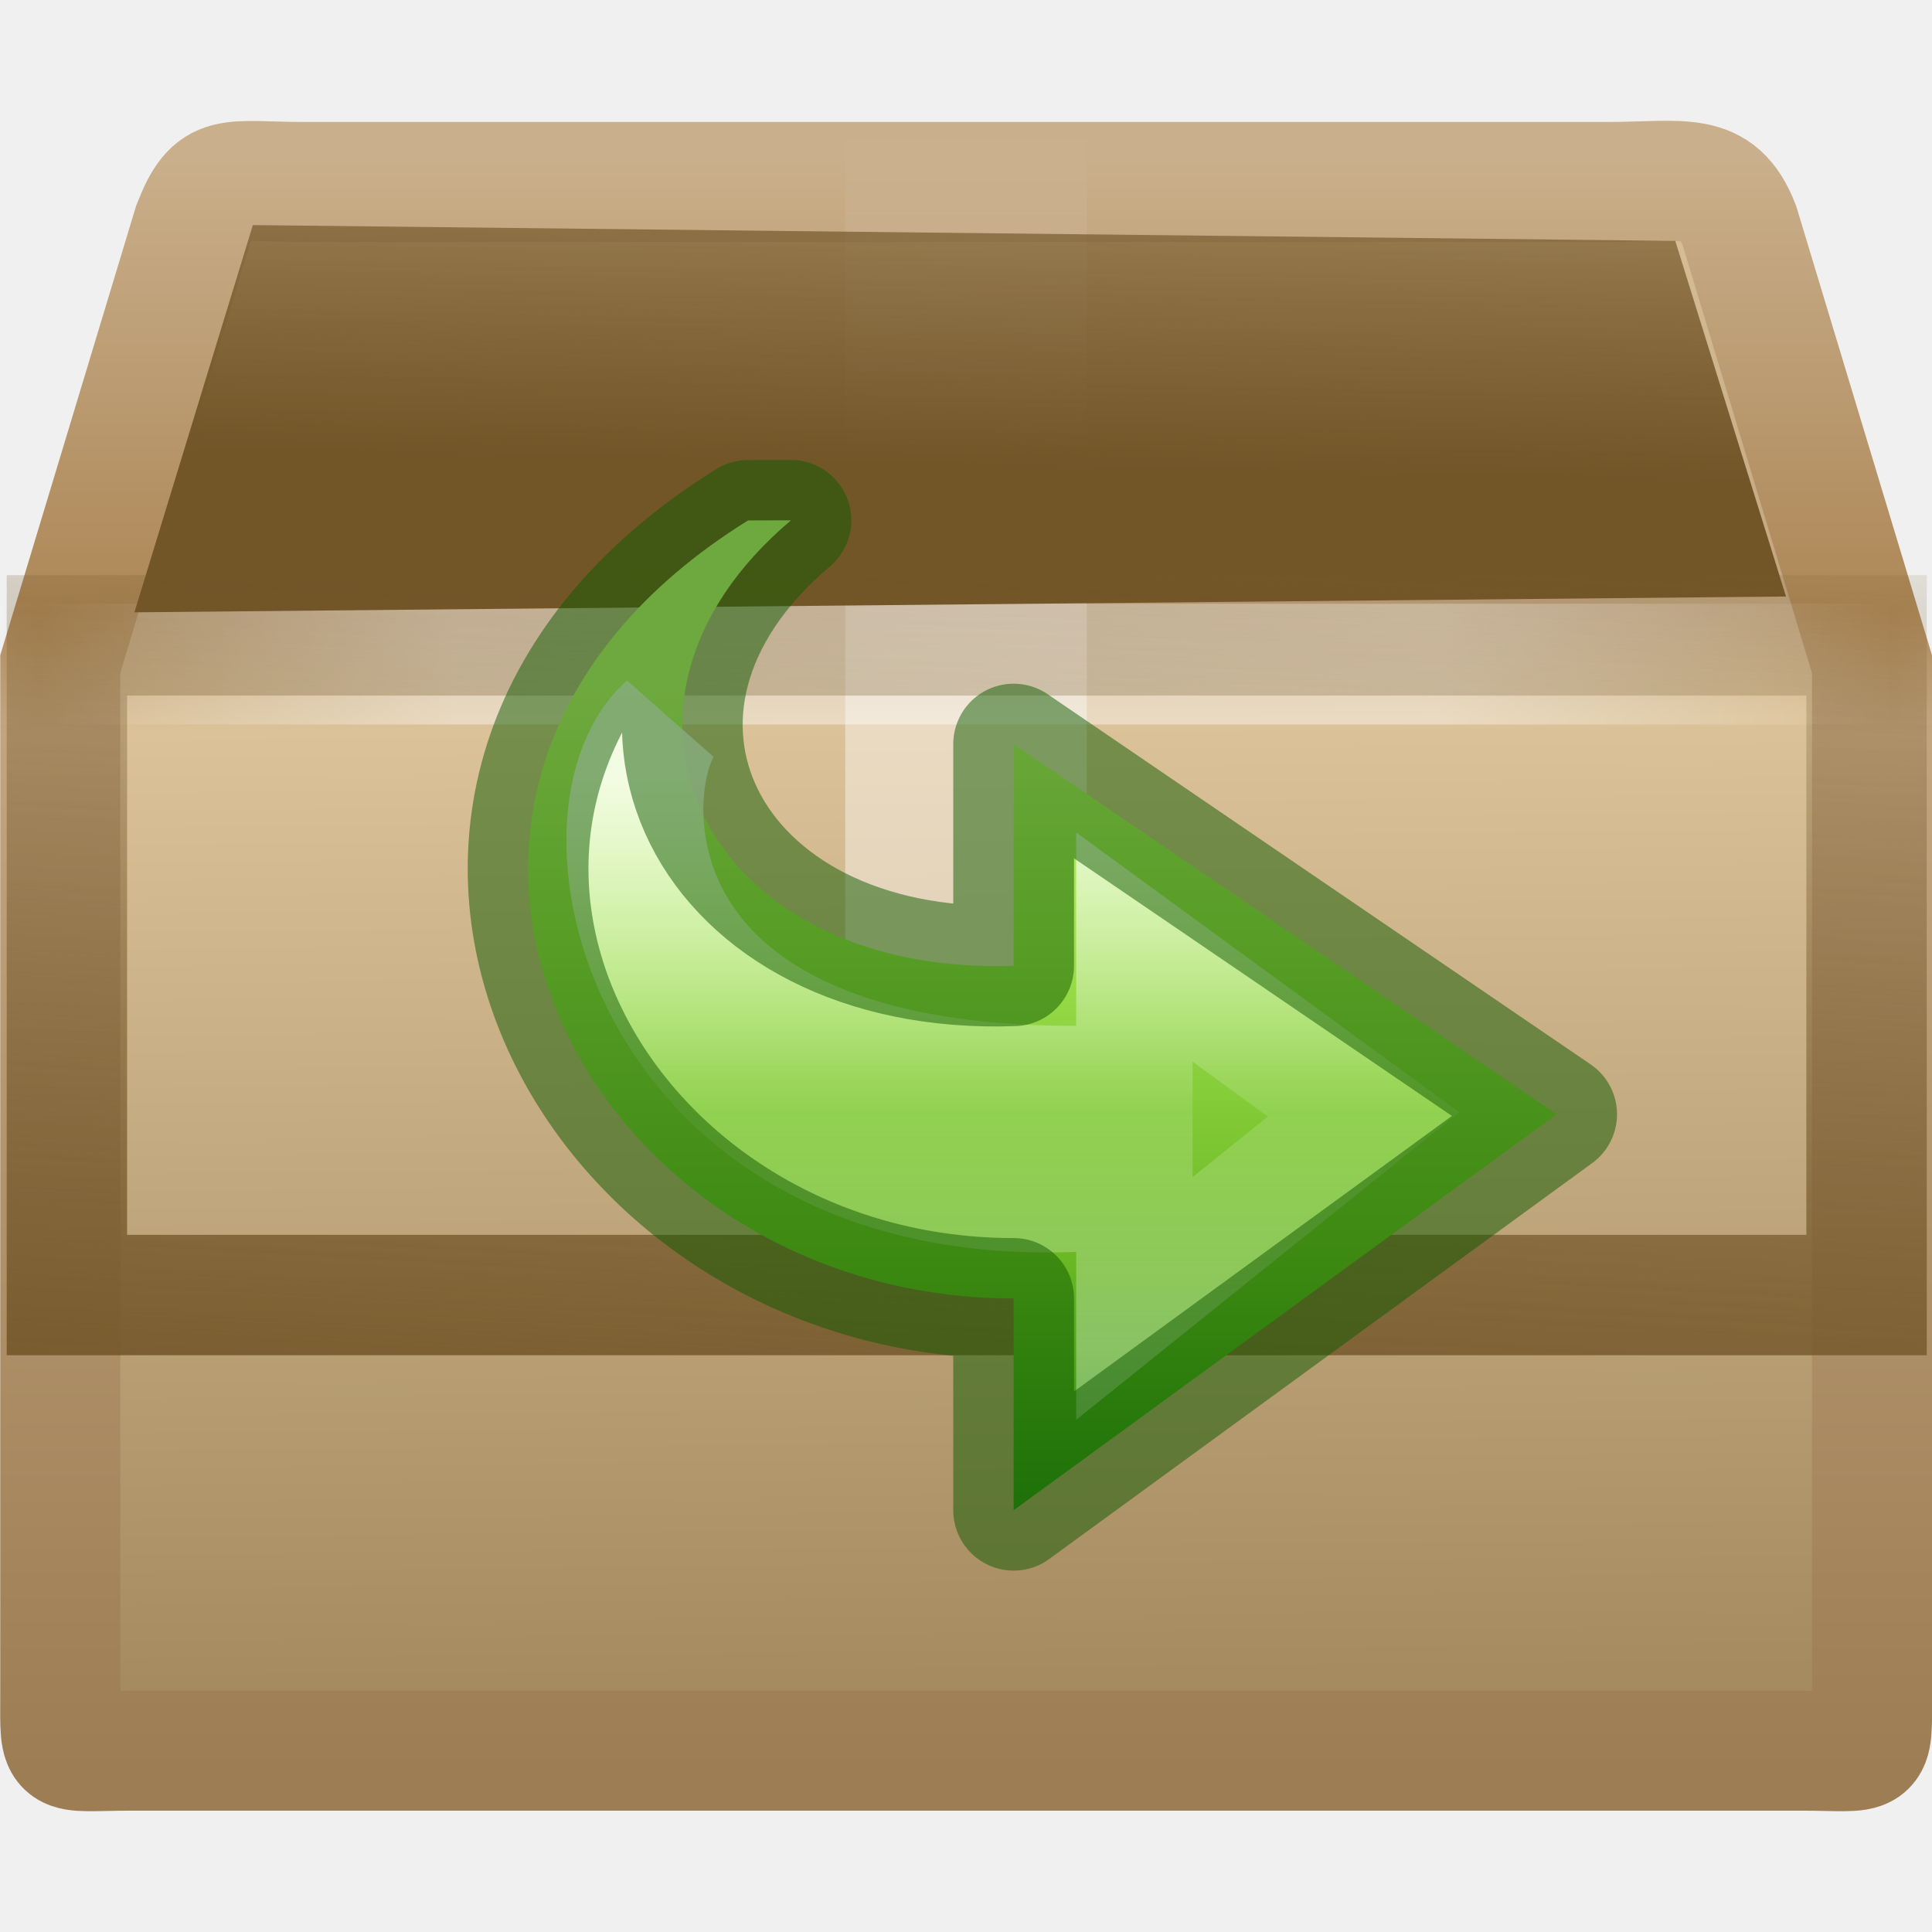
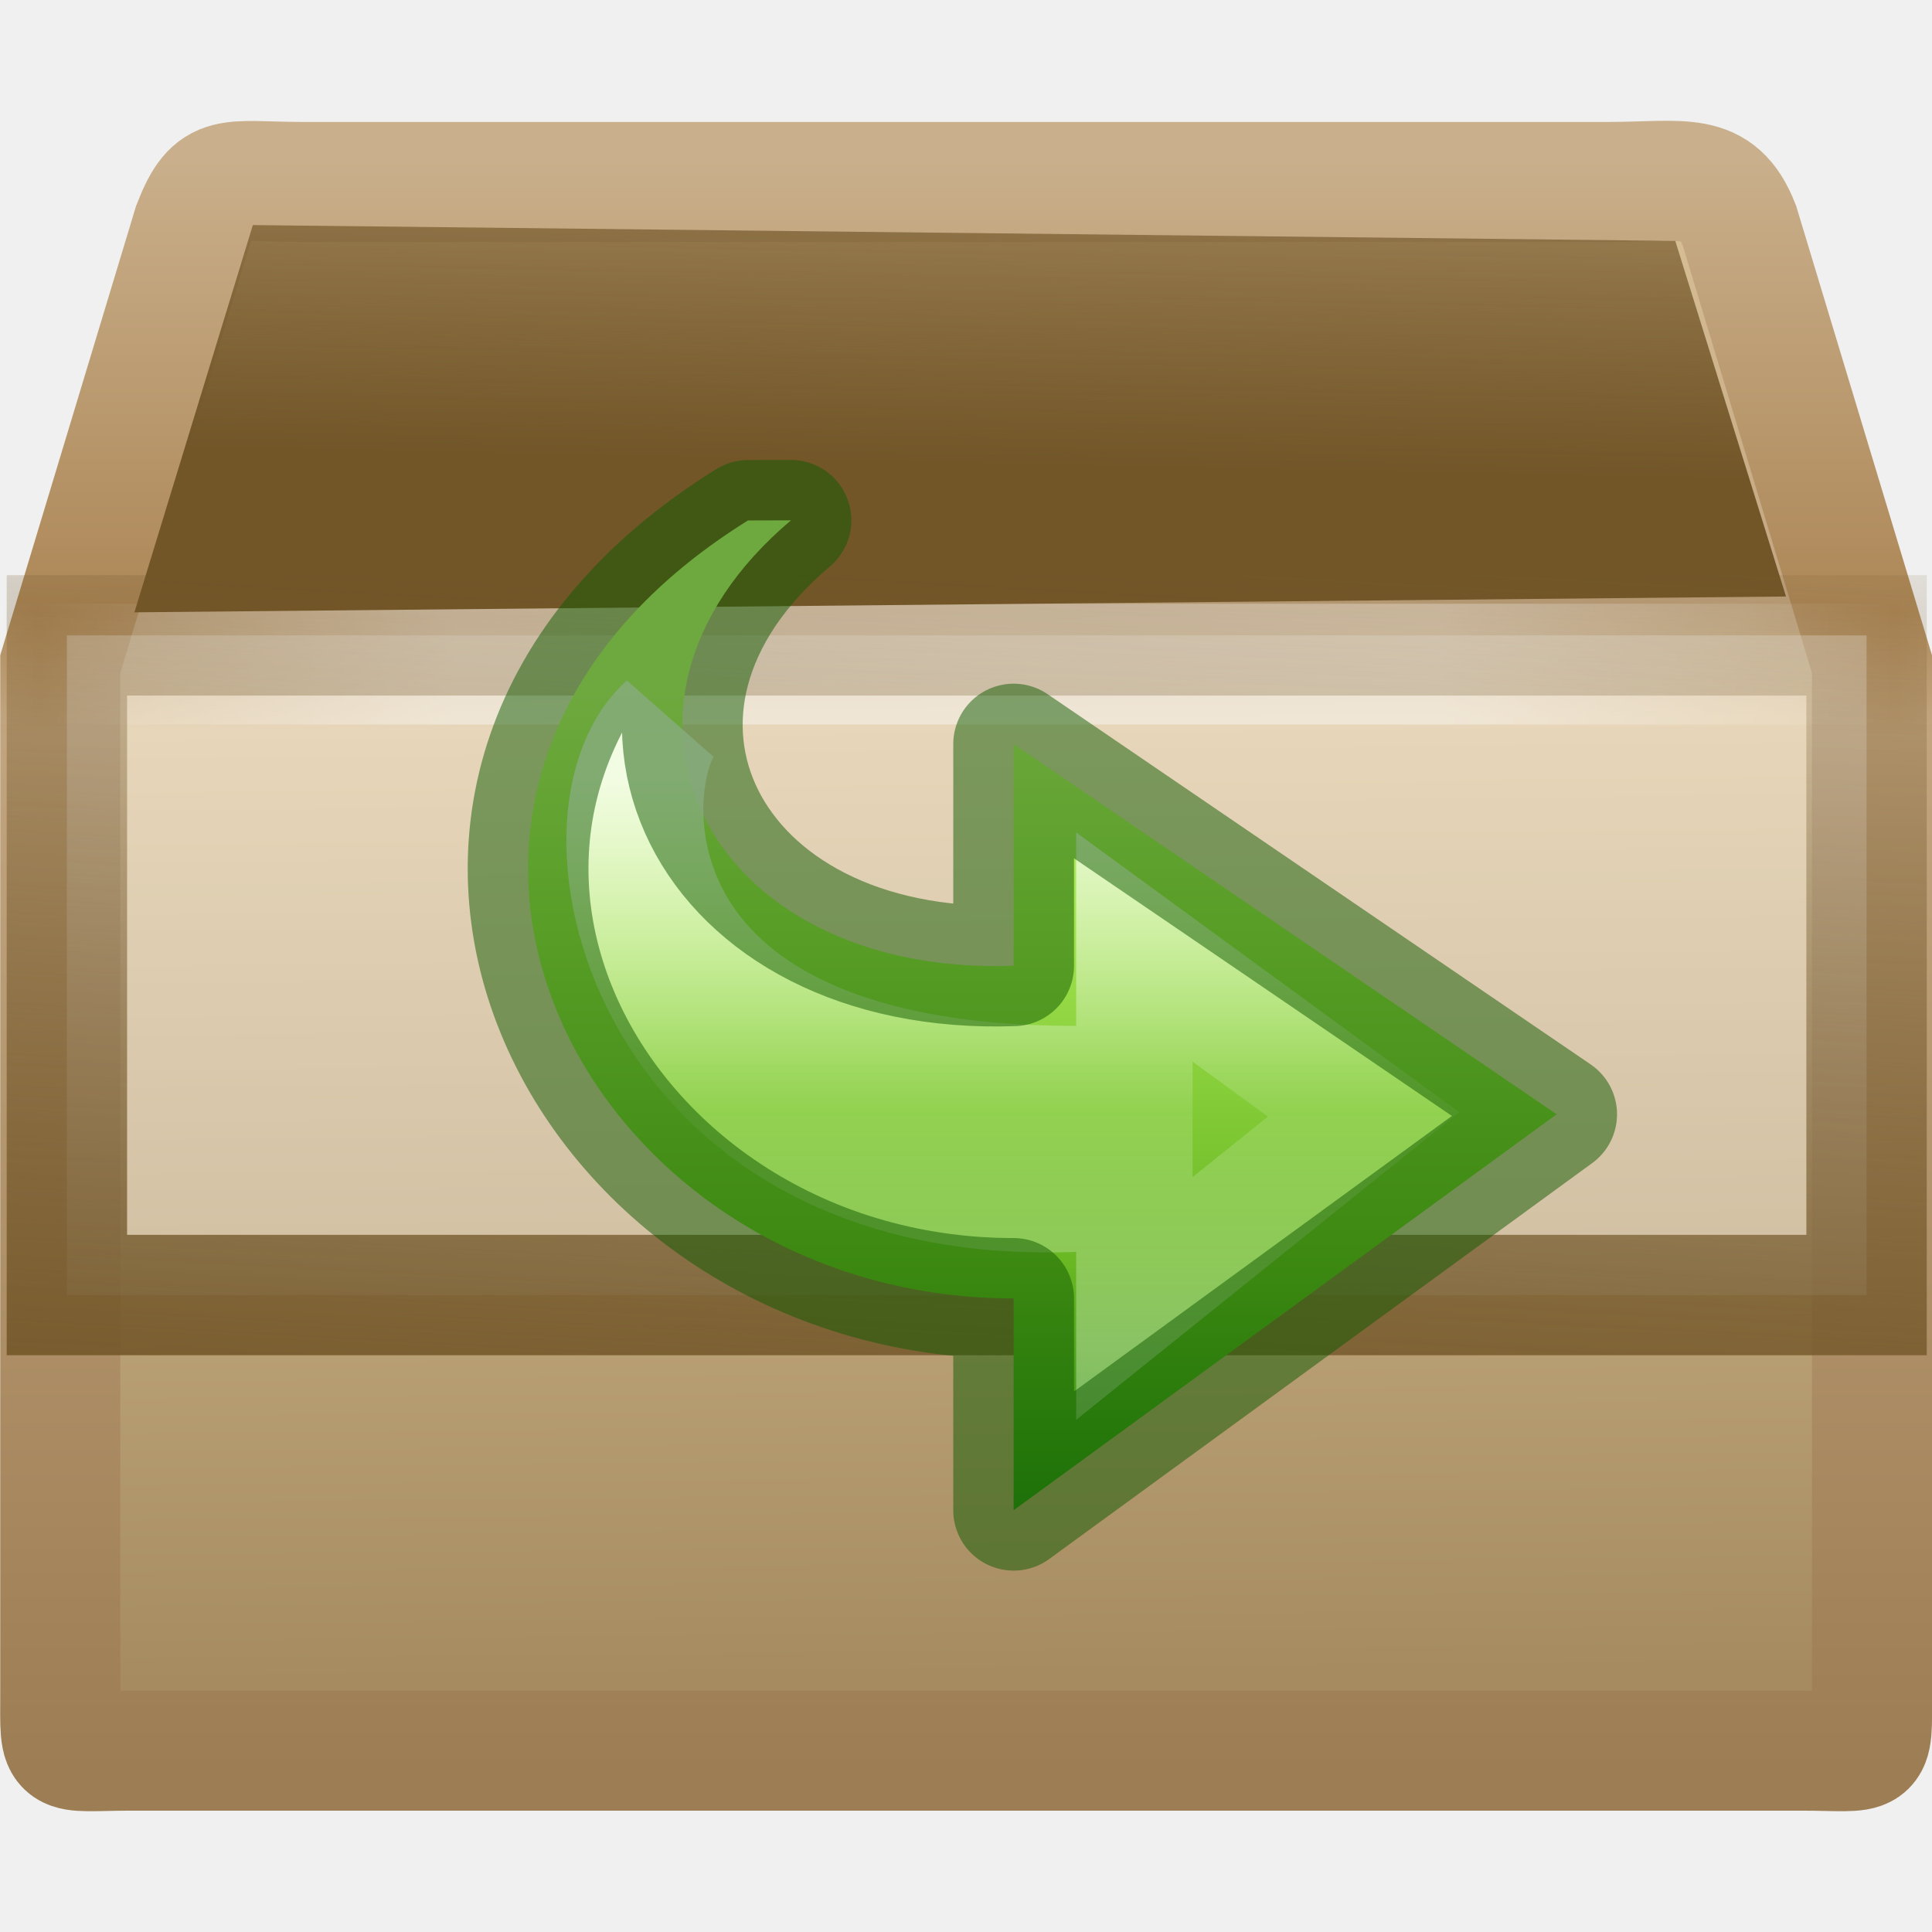
<svg xmlns="http://www.w3.org/2000/svg" xmlns:xlink="http://www.w3.org/1999/xlink" version="1.1" width="16" height="16" id="svg2907">
  <defs id="defs2909">
    <linearGradient id="linearGradient4215">
      <stop style="stop-color:#725628;stop-opacity:1;" offset="0" id="stop4217" />
      <stop style="stop-color:#725628;stop-opacity:0;" offset="1" id="stop4219" />
    </linearGradient>
    <linearGradient id="linearGradient3054">
      <stop id="stop3056" style="stop-color:#ffffff;stop-opacity:1" offset="0" />
      <stop id="stop3058" style="stop-color:#ffffff;stop-opacity:1" offset="0.295" />
      <stop id="stop3060" style="stop-color:#ffffff;stop-opacity:0.69" offset="0.434" />
      <stop id="stop3062" style="stop-color:#ffffff;stop-opacity:0" offset="1" />
    </linearGradient>
    <linearGradient id="linearGradient3032">
      <stop id="stop3034" style="stop-color:#dac197;stop-opacity:1" offset="0" />
      <stop id="stop3036" style="stop-color:#c1a581;stop-opacity:1" offset="0.284" />
      <stop id="stop3038" style="stop-color:#dbc298;stop-opacity:1" offset="0.36" />
      <stop id="stop3040" style="stop-color:#a68b60;stop-opacity:1" offset="1" />
    </linearGradient>
    <linearGradient id="linearGradient3022">
      <stop id="stop3024" style="stop-color:#c9af8b;stop-opacity:1" offset="0" />
      <stop id="stop3026" style="stop-color:#ad8757;stop-opacity:1" offset="0.28" />
      <stop id="stop3028" style="stop-color:#c2a57f;stop-opacity:1" offset="0.357" />
      <stop id="stop3030" style="stop-color:#9d7d53;stop-opacity:1" offset="1" />
    </linearGradient>
    <linearGradient id="linearGradient3275">
      <stop id="stop3277" style="stop-color:#ffffff;stop-opacity:0" offset="0" />
      <stop id="stop3283" style="stop-color:#ffffff;stop-opacity:1" offset="0.245" />
      <stop id="stop3285" style="stop-color:#ffffff;stop-opacity:1" offset="0.774" />
      <stop id="stop3279" style="stop-color:#ffffff;stop-opacity:0" offset="1" />
    </linearGradient>
    <linearGradient id="linearGradient4559">
      <stop id="stop4561" style="stop-color:#ffffff;stop-opacity:0" offset="0" />
      <stop id="stop4563" style="stop-color:#ffffff;stop-opacity:0" offset="1" />
    </linearGradient>
    <linearGradient x1="44.995" y1="17.5" x2="3.005" y2="17.5" id="linearGradient3009" xlink:href="#linearGradient3275" gradientUnits="userSpaceOnUse" gradientTransform="matrix(0.3659501,0,0,0.3609705,-0.7828015,-0.81698)" spreadMethod="reflect" />
    <linearGradient x1="23.452" y1="30.555" x2="43.007" y2="45.934" id="linearGradient3015" xlink:href="#linearGradient4559" gradientUnits="userSpaceOnUse" gradientTransform="matrix(0.4692303,0,0,0.4240274,-3.004189,-3.475614)" />
    <linearGradient x1="24.823" y1="15.378" x2="24.997" y2="37.277" id="linearGradient3018" xlink:href="#linearGradient3032" gradientUnits="userSpaceOnUse" gradientTransform="matrix(0.4692303,0,0,0.5621256,-3.004189,-7.080839)" />
    <linearGradient x1="15.464" y1="7.976" x2="15.464" y2="45.042" id="linearGradient3020" xlink:href="#linearGradient3022" gradientUnits="userSpaceOnUse" gradientTransform="matrix(0.3659501,0,0,0.3609705,-0.7828015,-1.561327)" />
    <linearGradient x1="26" y1="22" x2="26" y2="8" id="linearGradient3052" xlink:href="#linearGradient3054" gradientUnits="userSpaceOnUse" gradientTransform="matrix(0.4999997,0,0,0.4999999,-3.999993,-2.999999)" />
    <linearGradient gradientTransform="matrix(0.2796294,0,0,-0.2397545,-0.9157243,6.723875)" gradientUnits="userSpaceOnUse" xlink:href="#linearGradient3242-7-3-8-0-4-58-06" id="linearGradient4125" y2="2.724" x2="25.469" y1="32.841" x1="25.469" />
    <linearGradient id="linearGradient3242-7-3-8-0-4-58-06">
      <stop offset="0" style="stop-color:#cdf87e;stop-opacity:1" id="stop3244-5-8-5-6-4-3-8" />
      <stop offset="0.262" style="stop-color:#a2e34f;stop-opacity:1" id="stop3246-9-5-1-5-3-0-7" />
      <stop offset="0.661" style="stop-color:#68b723;stop-opacity:1" id="stop3248-7-2-0-7-5-35-9" />
      <stop offset="1" style="stop-color:#1d7e0d;stop-opacity:1" id="stop3250-8-2-8-5-6-40-4" />
    </linearGradient>
    <linearGradient gradientTransform="matrix(0,0.2809745,0.327705,0,-0.4172004,-6.247112)" gradientUnits="userSpaceOnUse" xlink:href="#linearGradient4087-7" id="linearGradient4130" y2="20.649" x2="37.474" y1="20.649" x1="20.797" />
    <linearGradient id="linearGradient4087-7">
      <stop offset="0" style="stop-color:#ffffff;stop-opacity:1" id="stop4089-5" />
      <stop offset="0.512" style="stop-color:#ffffff;stop-opacity:0.235" id="stop4091-6" />
      <stop offset="0.585" style="stop-color:#ffffff;stop-opacity:0.157" id="stop4093-9" />
      <stop offset="1" style="stop-color:#ffffff;stop-opacity:0.392" id="stop4095-8" />
    </linearGradient>
    <linearGradient xlink:href="#linearGradient4215" id="linearGradient4221" x1="9.031" y1="3.86" x2="9.151" y2="-1.973" gradientUnits="userSpaceOnUse" />
    <linearGradient xlink:href="#linearGradient4215" id="linearGradient4247" x1="6.185" y1="12.706" x2="6.762" y2="3.02" gradientUnits="userSpaceOnUse" gradientTransform="matrix(1.064079,0,0,0.9948979,-0.4145258,0.04078724)" />
  </defs>
-   <g id="layer1">
-     <path d="m 2.515,1.507 10.795,0 c 0.63,0 0.914,-0.103 1.095,0.361 L 15.503,5.5 l 0,8.523 c 0,0.561 0.038,0.475 -0.592,0.475 l -13.82,0 c -0.63,0 -0.592,0.086 -0.592,-0.475 l 0,-8.523 1.098,-3.632 c 0.176,-0.455 0.289,-0.361 0.919,-0.361 z" id="path2488" style="fill:url(#linearGradient3018);fill-opacity:1;fill-rule:nonzero;stroke:url(#linearGradient3020);stroke-width:0.994;stroke-linecap:round;stroke-linejoin:miter;stroke-miterlimit:4;stroke-opacity:1;stroke-dasharray:none;stroke-dashoffset:0;marker:none;visibility:visible;display:block;overflow:visible" />
-     <path d="m 2.858,1.873 10.12,0 c 0.591,0 0.956,0.201 1.204,0.753 l 0.852,2.317 0,8.355 c 0,0.527 -0.3,0.793 -0.89,0.793 l -12.345,0 c -0.591,0 -0.832,-0.292 -0.832,-0.819 l 0,-8.328 0.825,-2.367 c 0.165,-0.428 0.476,-0.703 1.066,-0.703 z" id="path2490" style="opacity:0.505;fill:none;stroke:url(#linearGradient3015);stroke-width:0.742;stroke-linecap:butt;stroke-linejoin:miter;stroke-miterlimit:4;stroke-opacity:1;stroke-dasharray:none;stroke-dashoffset:0;marker:none;visibility:visible;display:block;overflow:visible" />
-     <path d="M 7,1 C 7.667,1 8.333,1 9,1 9,3.333 9,5.667 9,8 8.333,8 7.667,8 7,8 7,5.667 7,3.333 7,1 z" id="rect3326" style="opacity:0.4;fill:url(#linearGradient3052);fill-opacity:1;fill-rule:nonzero;stroke:none;stroke-width:1;marker:none;visibility:visible;display:inline;overflow:visible;enable-background:accumulate" />
-     <path d="m 0.5,5.5 15,0" id="path3273" style="opacity:0.4;fill:none;stroke:url(#linearGradient3009);stroke-width:1px;stroke-linecap:square;stroke-linejoin:miter;stroke-opacity:1;display:inline" />
-   </g>
+   <path style="display:block;overflow:visible;visibility:visible;fill:url(#linearGradient3018);fill-opacity:1;fill-rule:nonzero;stroke:url(#linearGradient3020);stroke-width:0.994;stroke-linecap:round;stroke-linejoin:miter;stroke-miterlimit:4;stroke-dasharray:none;stroke-dashoffset:0;stroke-opacity:1;marker:none" id="path2488" d="m 2.515,1.507 10.795,0 c 0.63,0 0.914,-0.103 1.095,0.361 L 15.503,5.5 l 0,8.523 c 0,0.561 0.038,0.475 -0.592,0.475 l -13.82,0 c -0.63,0 -0.592,0.086 -0.592,-0.475 l 0,-8.523 1.098,-3.632 c 0.176,-0.455 0.289,-0.361 0.919,-0.361 z" />
+   <path style="display:block;overflow:visible;visibility:visible;opacity:0.505;fill:none;stroke:url(#linearGradient3015);stroke-width:0.742;stroke-linecap:butt;stroke-linejoin:miter;stroke-miterlimit:4;stroke-dasharray:none;stroke-dashoffset:0;stroke-opacity:1;marker:none" id="path2490" d="m 2.858,1.873 10.12,0 c 0.591,0 0.956,0.201 1.204,0.753 l 0.852,2.317 0,8.355 c 0,0.527 -0.3,0.793 -0.89,0.793 l -12.345,0 c -0.591,0 -0.832,-0.292 -0.832,-0.819 l 0,-8.328 0.825,-2.367 c 0.165,-0.428 0.476,-0.703 1.066,-0.703 z" />
+   <path style="display:inline;opacity:0.4;fill:none;stroke:url(#linearGradient3009);stroke-width:1px;stroke-linecap:square;stroke-linejoin:miter;stroke-opacity:1" id="path3273" d="m 0.5,5.5 15,0" />
  <path style="fill:url(#linearGradient4221);fill-rule:evenodd;stroke:none;stroke-width:1px;stroke-linecap:butt;stroke-linejoin:miter;stroke-opacity:1;fill-opacity:1" d="M 2.094,1.864 1.113,5.071 14.791,4.94 13.874,1.995 Z" id="path4205" />
-   <rect style="opacity:1;fill:#deccad;fill-opacity:0;stroke:url(#linearGradient4247);stroke-width:0.997;stroke-linecap:round;stroke-miterlimit:4;stroke-dasharray:none;stroke-dashoffset:0;stroke-opacity:1" id="rect4223" width="14.904" height="5.463" x="0.554" y="5.262" />
+   <rect style="opacity:1;fill:#ffffff;fill-opacity:0.324;stroke:url(#linearGradient4247);stroke-width:0.997;stroke-linecap:round;stroke-miterlimit:4;stroke-dasharray:none;stroke-dashoffset:0;stroke-opacity:1" id="rect4223" width="14.904" height="5.463" x="0.554" y="5.262" />
  <g id="g4268" transform="translate(2.829497,6.862096)">
    <path style="display:block;overflow:visible;visibility:visible;fill:url(#linearGradient4125);fill-opacity:1;fill-rule:nonzero;stroke:none;stroke-width:0.964;stroke-linecap:butt;stroke-linejoin:round;stroke-miterlimit:7;stroke-dasharray:none;stroke-dashoffset:0;stroke-opacity:1;marker:none" id="path3503" d="m 3.365,-2.552 c -3.551,2.208 -1.418,6.443 2.2,6.443 l 0,1.754 4.497,-3.279 -4.497,-3.066 0,1.836 c -2.552,0.091 -3.668,-2.148 -1.844,-3.689 z" />
    <path style="display:block;overflow:visible;visibility:visible;opacity:0.8;fill:none;stroke:url(#linearGradient4130);stroke-width:0.964;stroke-linecap:butt;stroke-linejoin:miter;stroke-miterlimit:7;stroke-dasharray:none;stroke-dashoffset:0;stroke-opacity:1;marker:none" id="path3505" d="m 2.683,-0.866 c -0.907,0.806 -0.125,4.331 3.882,3.849 l 0,0.908 1.898,-1.524 -1.898,-1.386 0,1.122 c -4.397,0.216 -4.256,-2.423 -3.882,-2.969 z" />
    <path style="color:#000000;clip-rule:nonzero;display:inline;overflow:visible;visibility:visible;opacity:0.5;isolation:auto;mix-blend-mode:normal;color-interpolation:sRGB;color-interpolation-filters:linearRGB;solid-color:#000000;solid-opacity:1;fill:none;fill-opacity:1;fill-rule:nonzero;stroke:#0f5a00;stroke-width:1;stroke-linecap:round;stroke-linejoin:round;stroke-miterlimit:4;stroke-dasharray:none;stroke-dashoffset:0;stroke-opacity:1;marker:none;color-rendering:auto;image-rendering:auto;shape-rendering:auto;text-rendering:auto;enable-background:accumulate" id="path3503-8" d="m 3.365,-2.552 c -3.551,2.208 -1.418,6.443 2.2,6.443 l 0,1.754 4.497,-3.279 -4.497,-3.066 0,1.836 c -2.552,0.091 -3.668,-2.148 -1.844,-3.689 z" />
  </g>
</svg>
